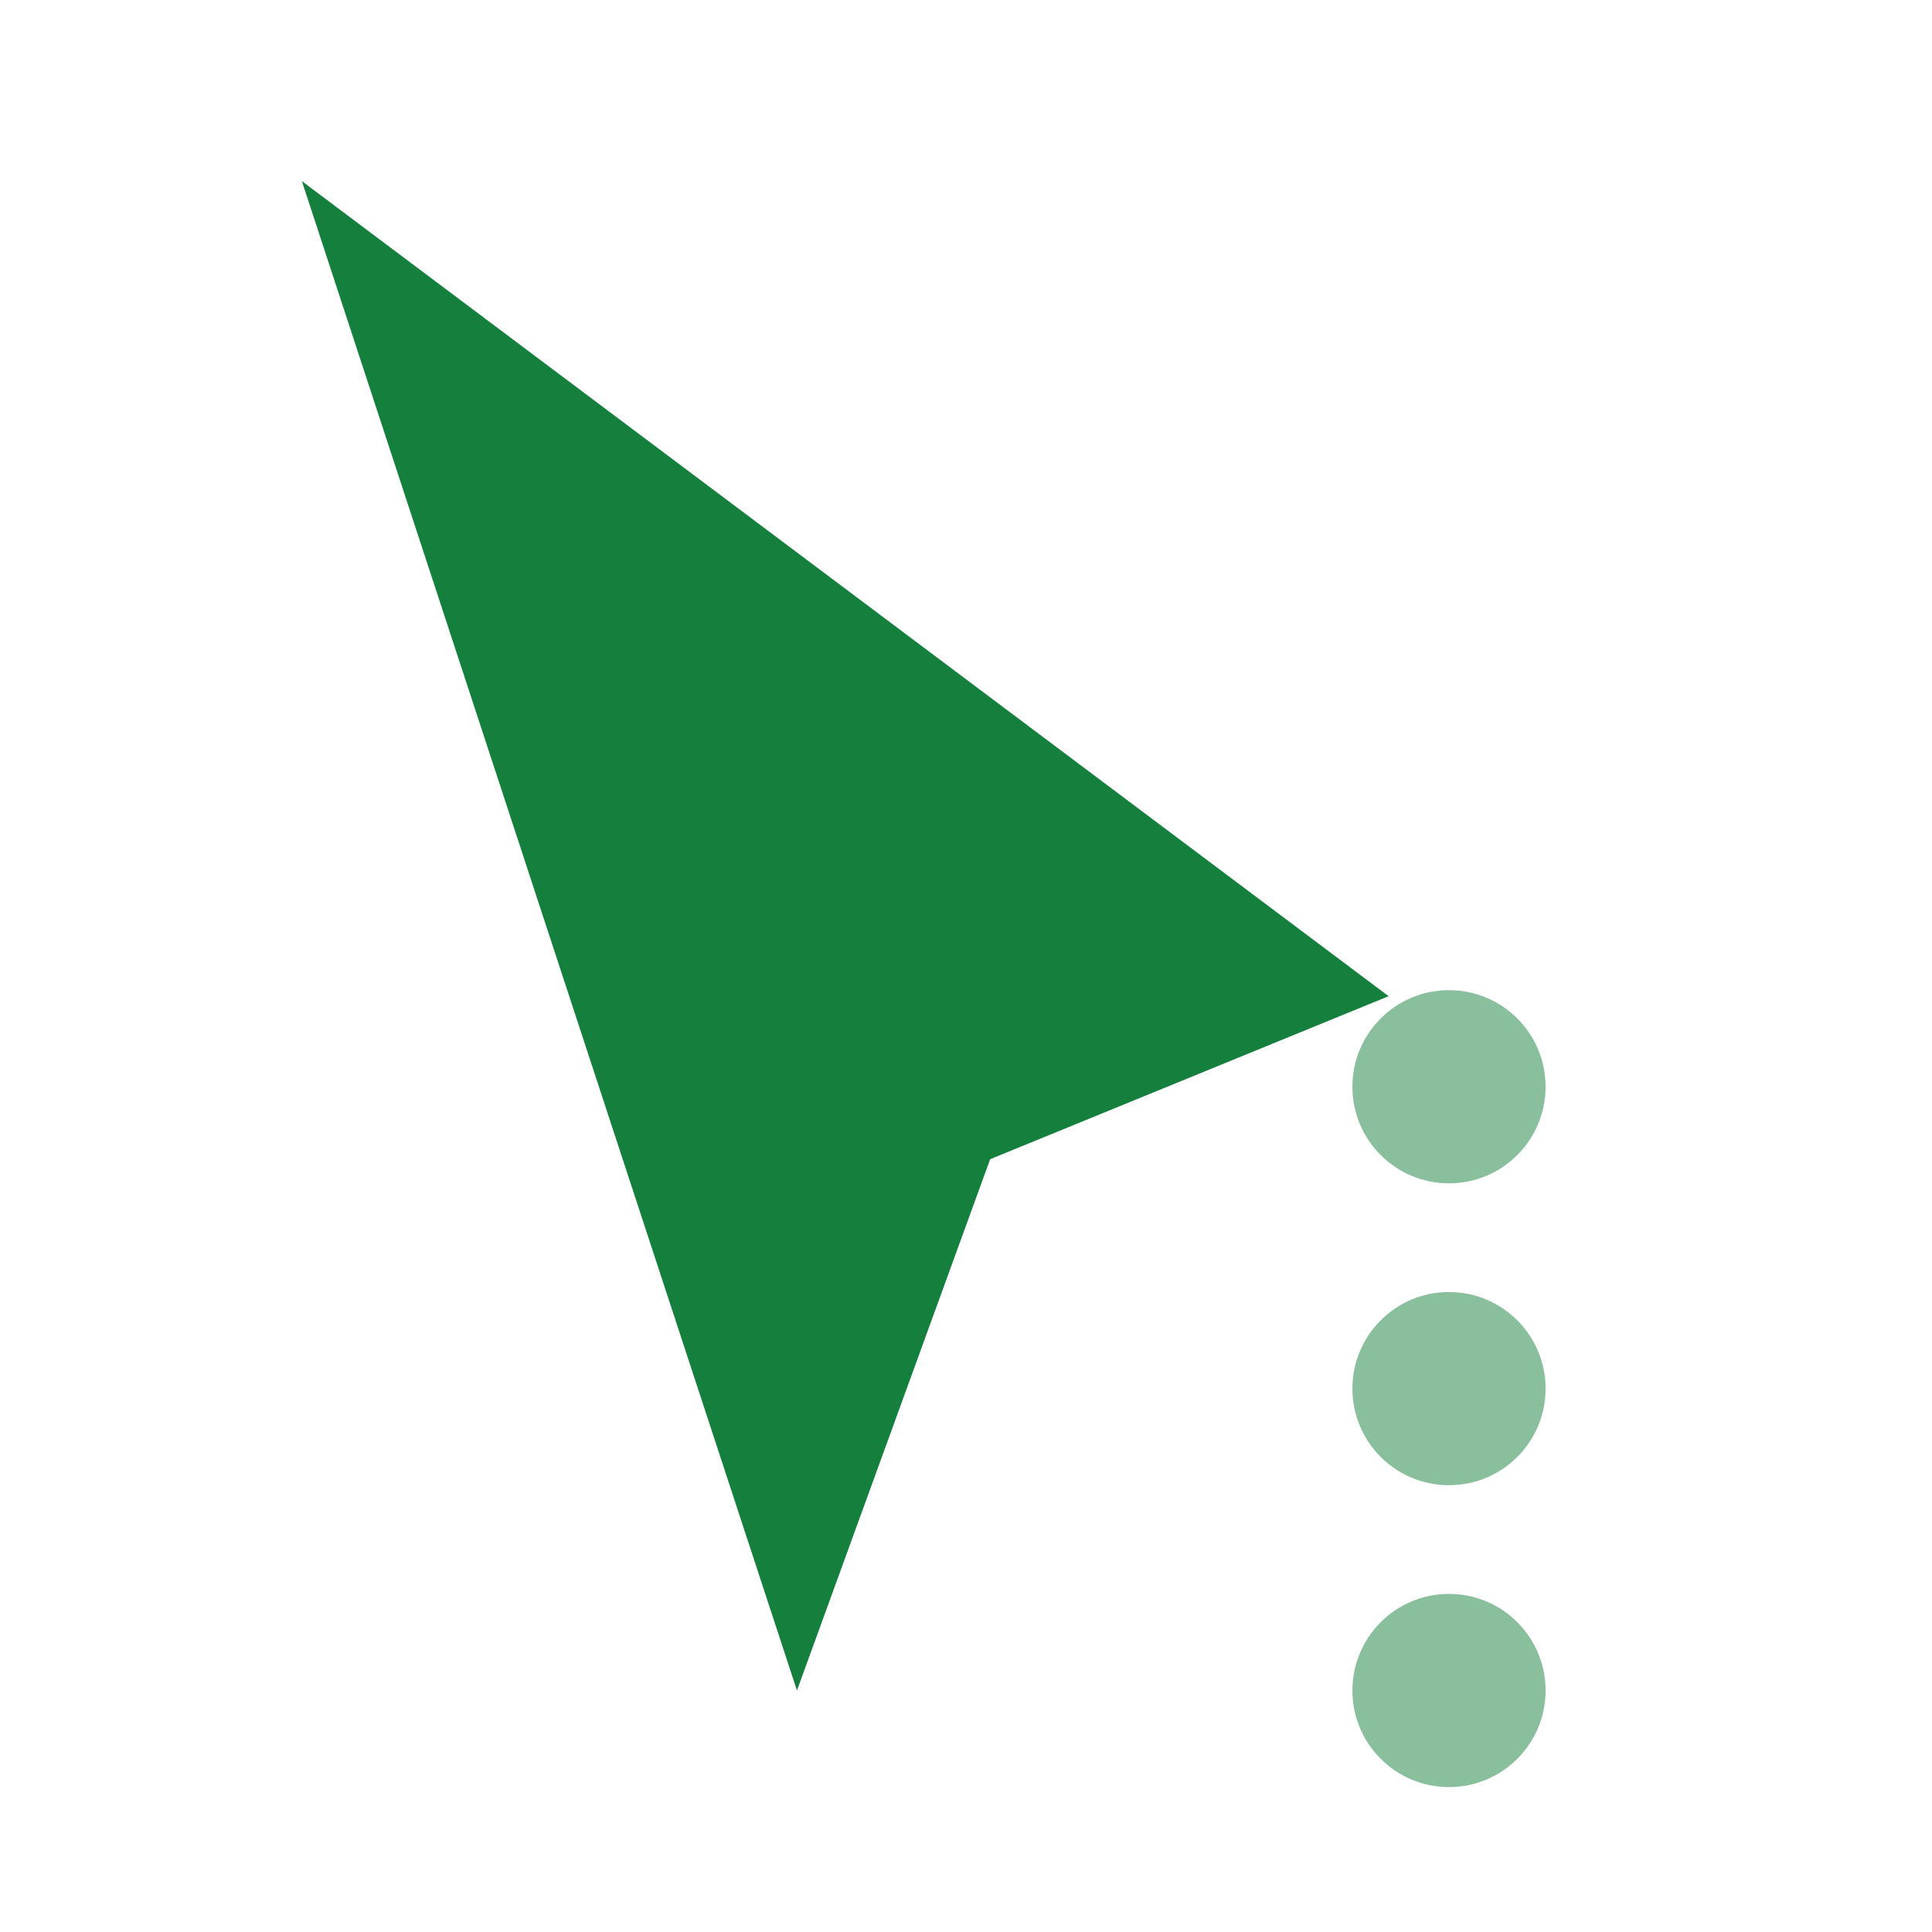
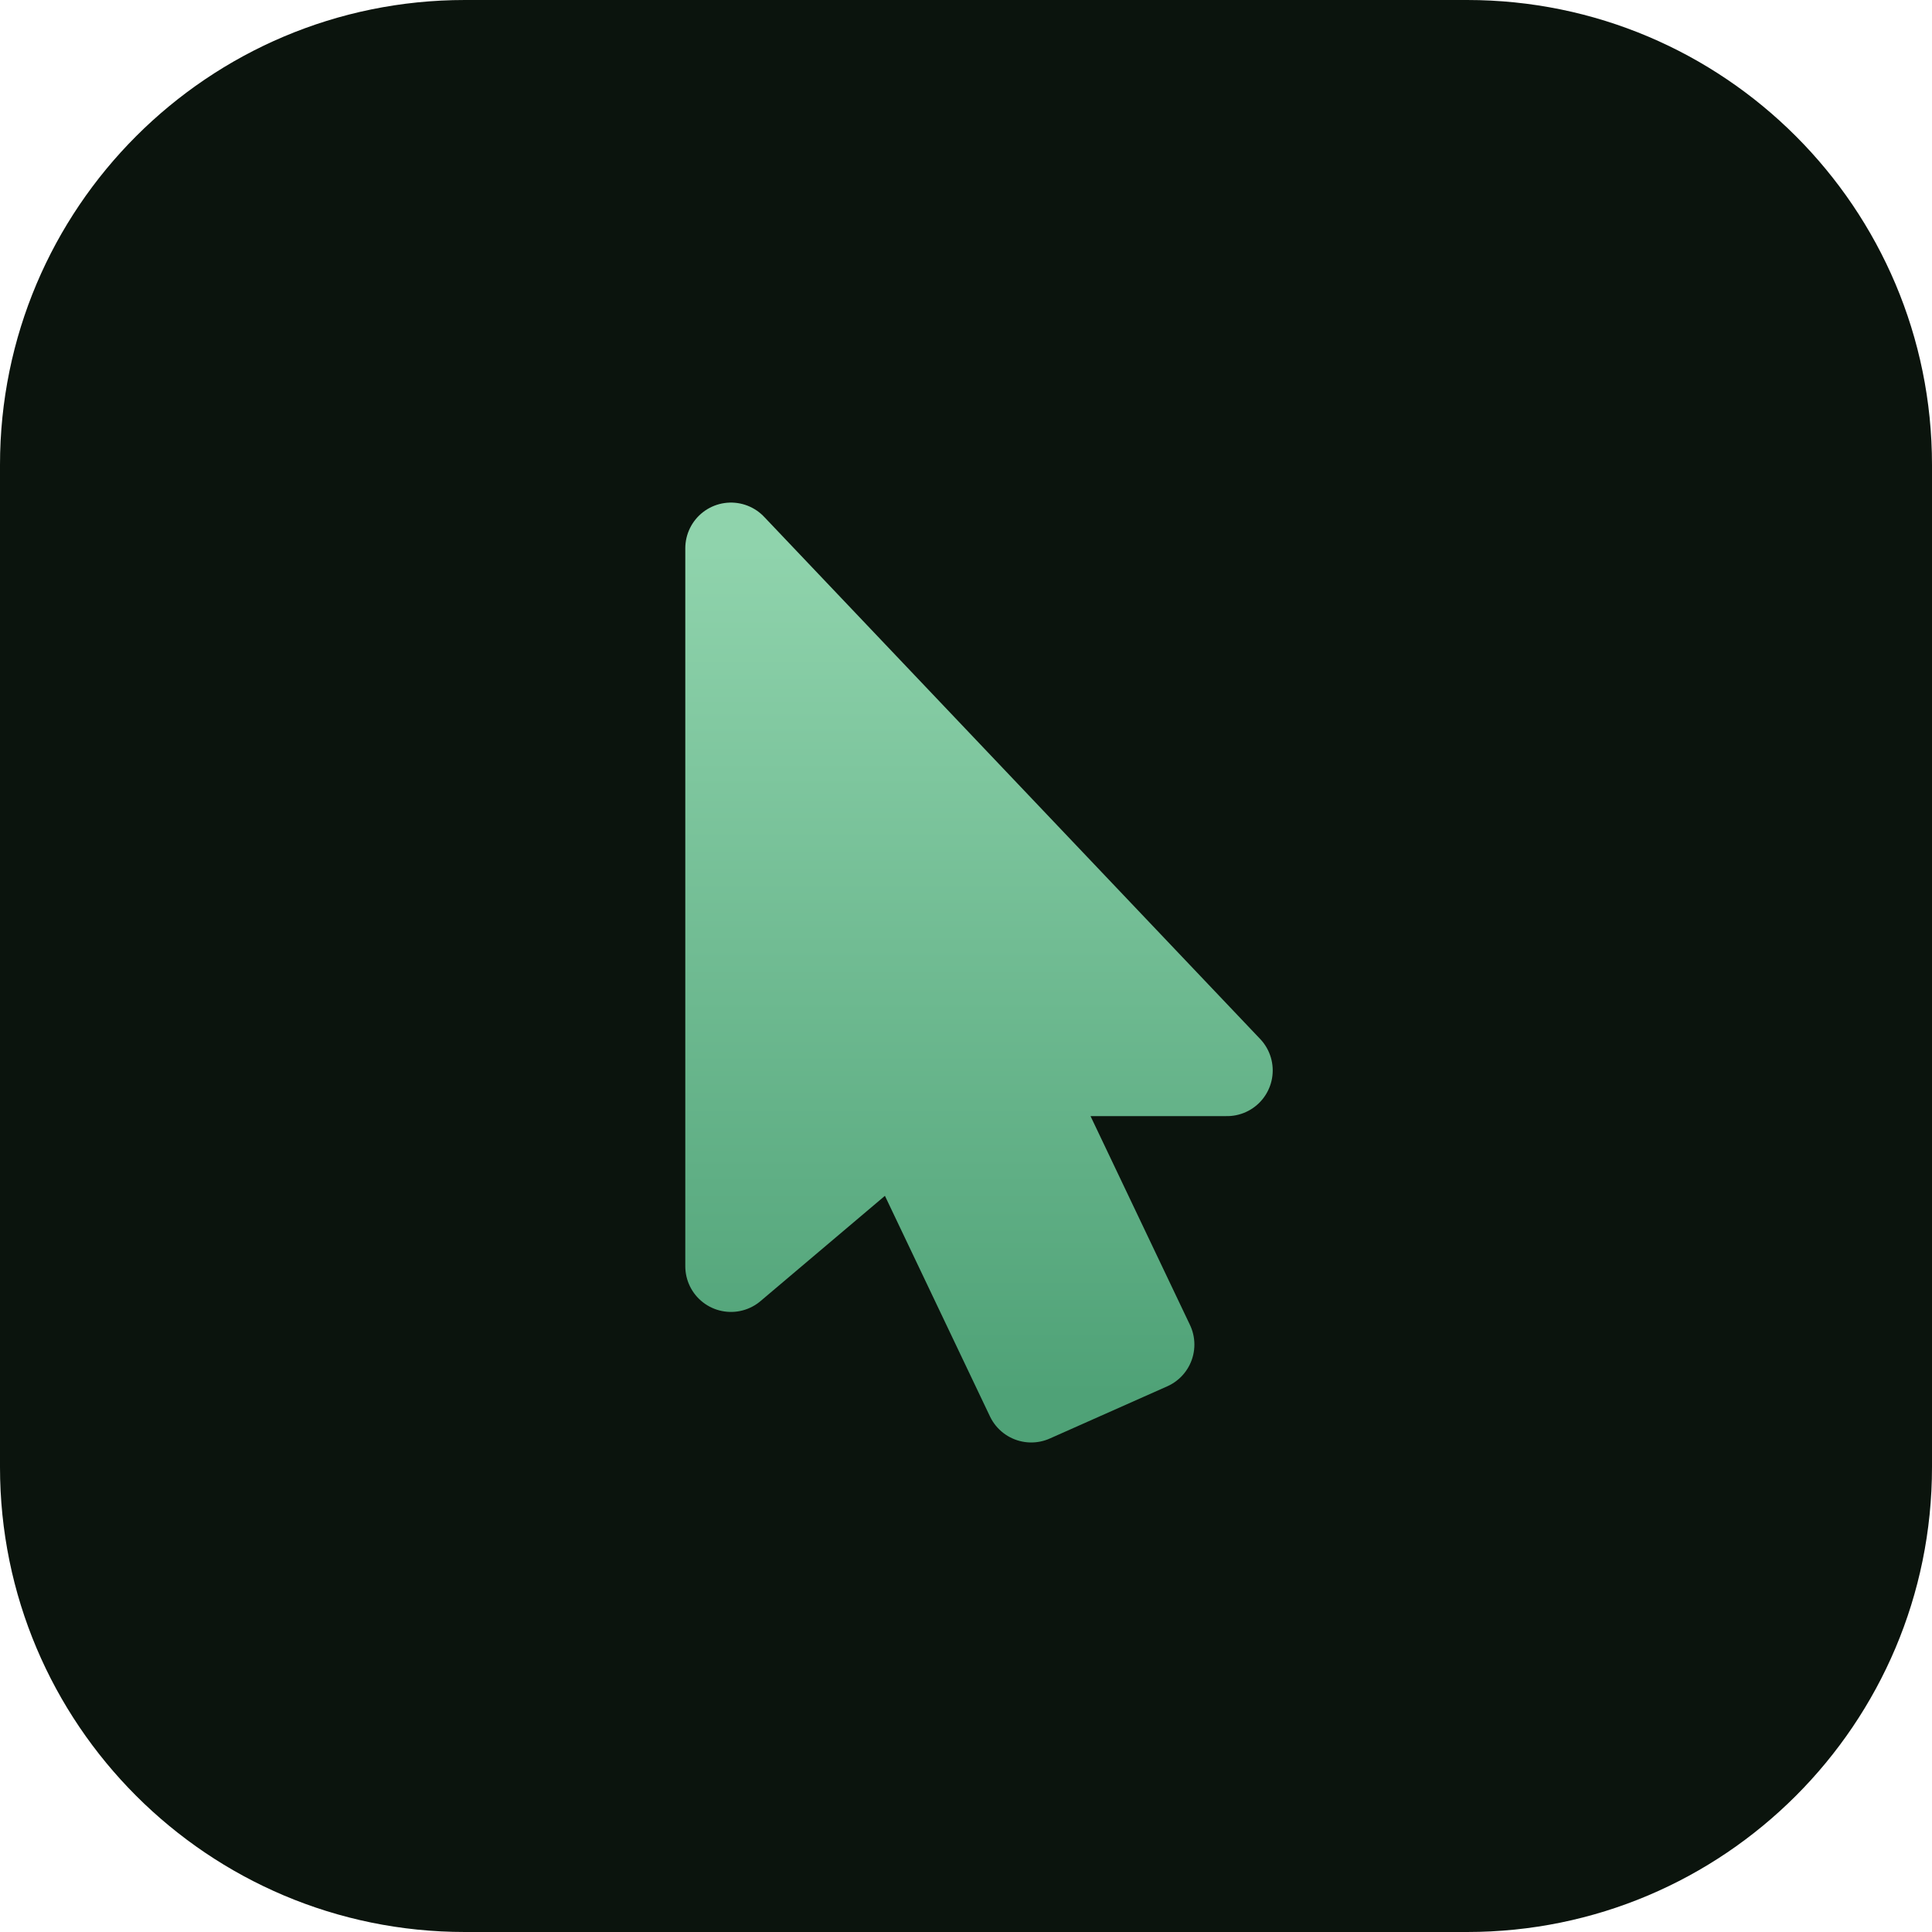
- <svg xmlns="http://www.w3.org/2000/svg" viewBox="0 0 32 32" fill="none" aria-label="RightClick:AI">
-   <path d="M5 3L23 16.5L16.4 19.2L13.2 28L5 3Z" fill="#15803D" />
-   <circle cx="24" cy="18" r="1.6" fill="#15803D" opacity="0.50" />
-   <circle cx="24" cy="23" r="1.6" fill="#15803D" opacity="0.50" />
-   <circle cx="24" cy="28" r="1.6" fill="#15803D" opacity="0.50" />
+ <svg xmlns="http://www.w3.org/2000/svg" viewBox="0 0 64 64" width="64" height="64" fill="none" role="img" aria-label="RightClick:AI">
+   <defs>
+     <linearGradient id="gd" x1="0" y1="0" x2="0" y2="1">
+       <stop offset="0" stop-color="#8FD3AC" />
+       <stop offset="1" stop-color="#4FA277" />
+     </linearGradient>
+   </defs>
+   <rect width="64.0" height="64.0" rx="15.4" fill="#0B140D" />
+   <g transform="translate(21.62,16.00) scale(0.43243)">
+     <path d="M6 5 L6 60 L19 49 L29 70 L38 66 L28 45 L44 45 Z" fill="url(#gd)" stroke="url(#gd)" stroke-width="7.0" stroke-linejoin="round" stroke-linecap="round" />
+   </g>
</svg>
